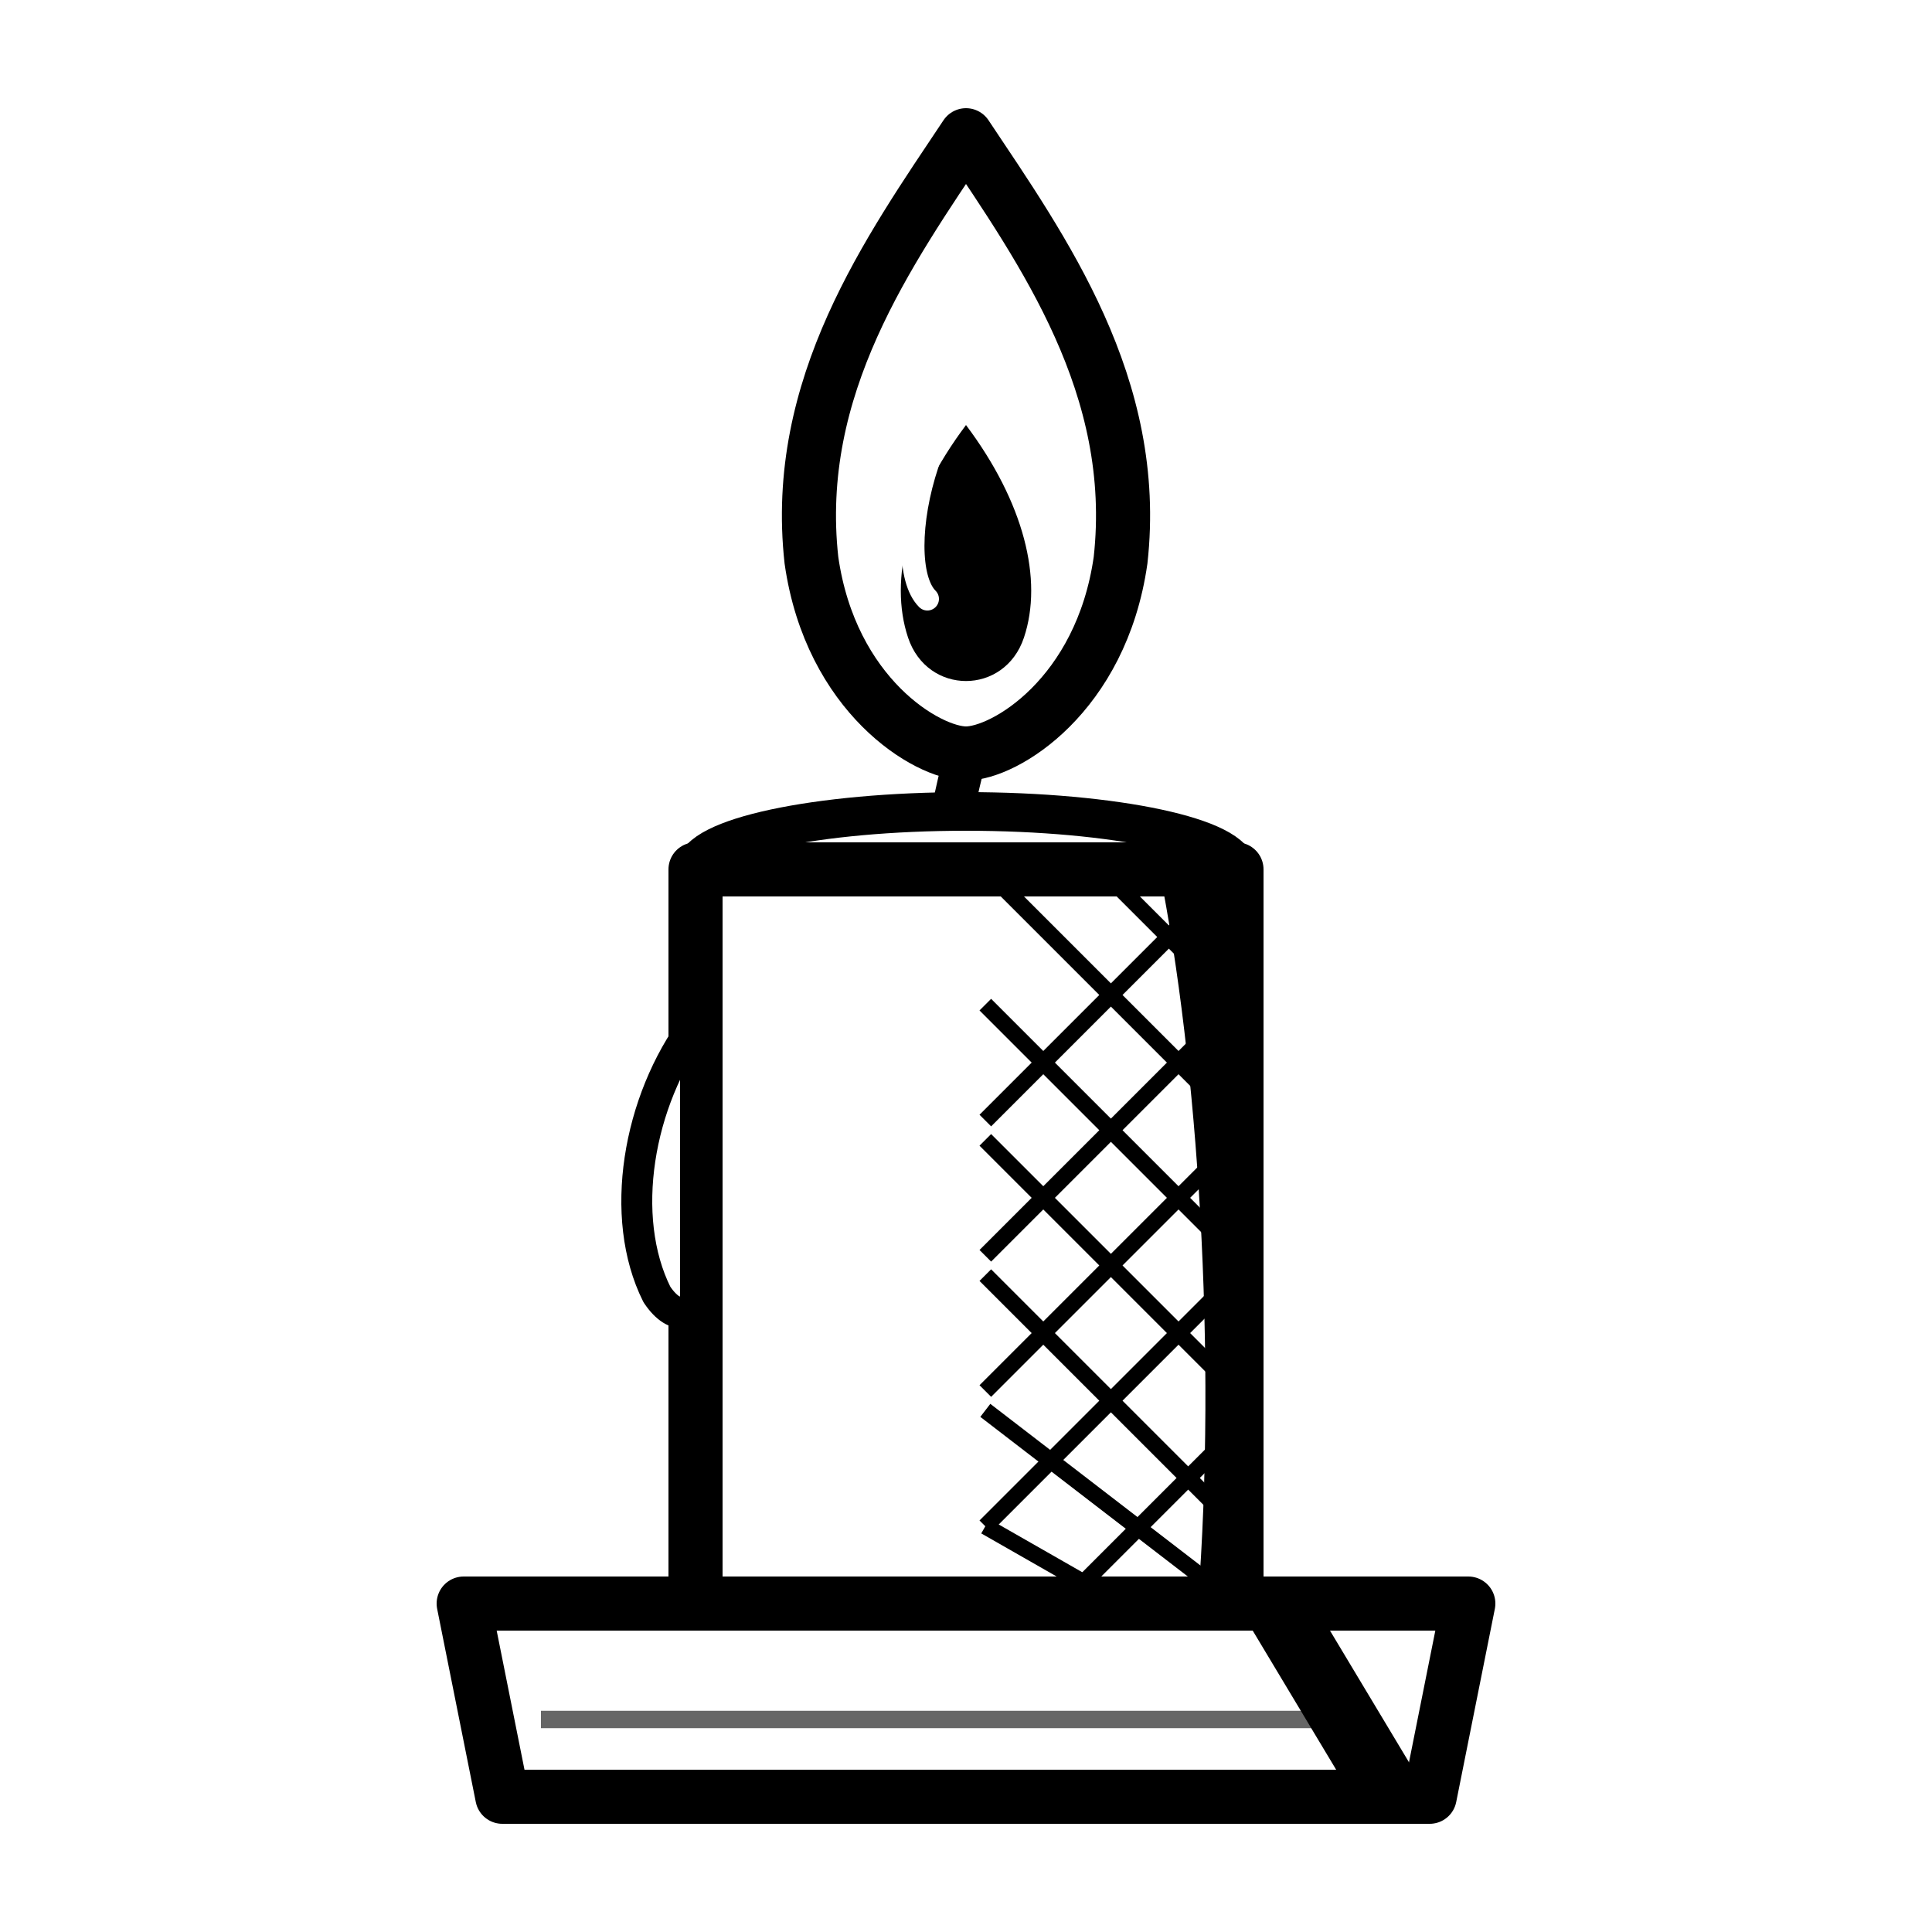
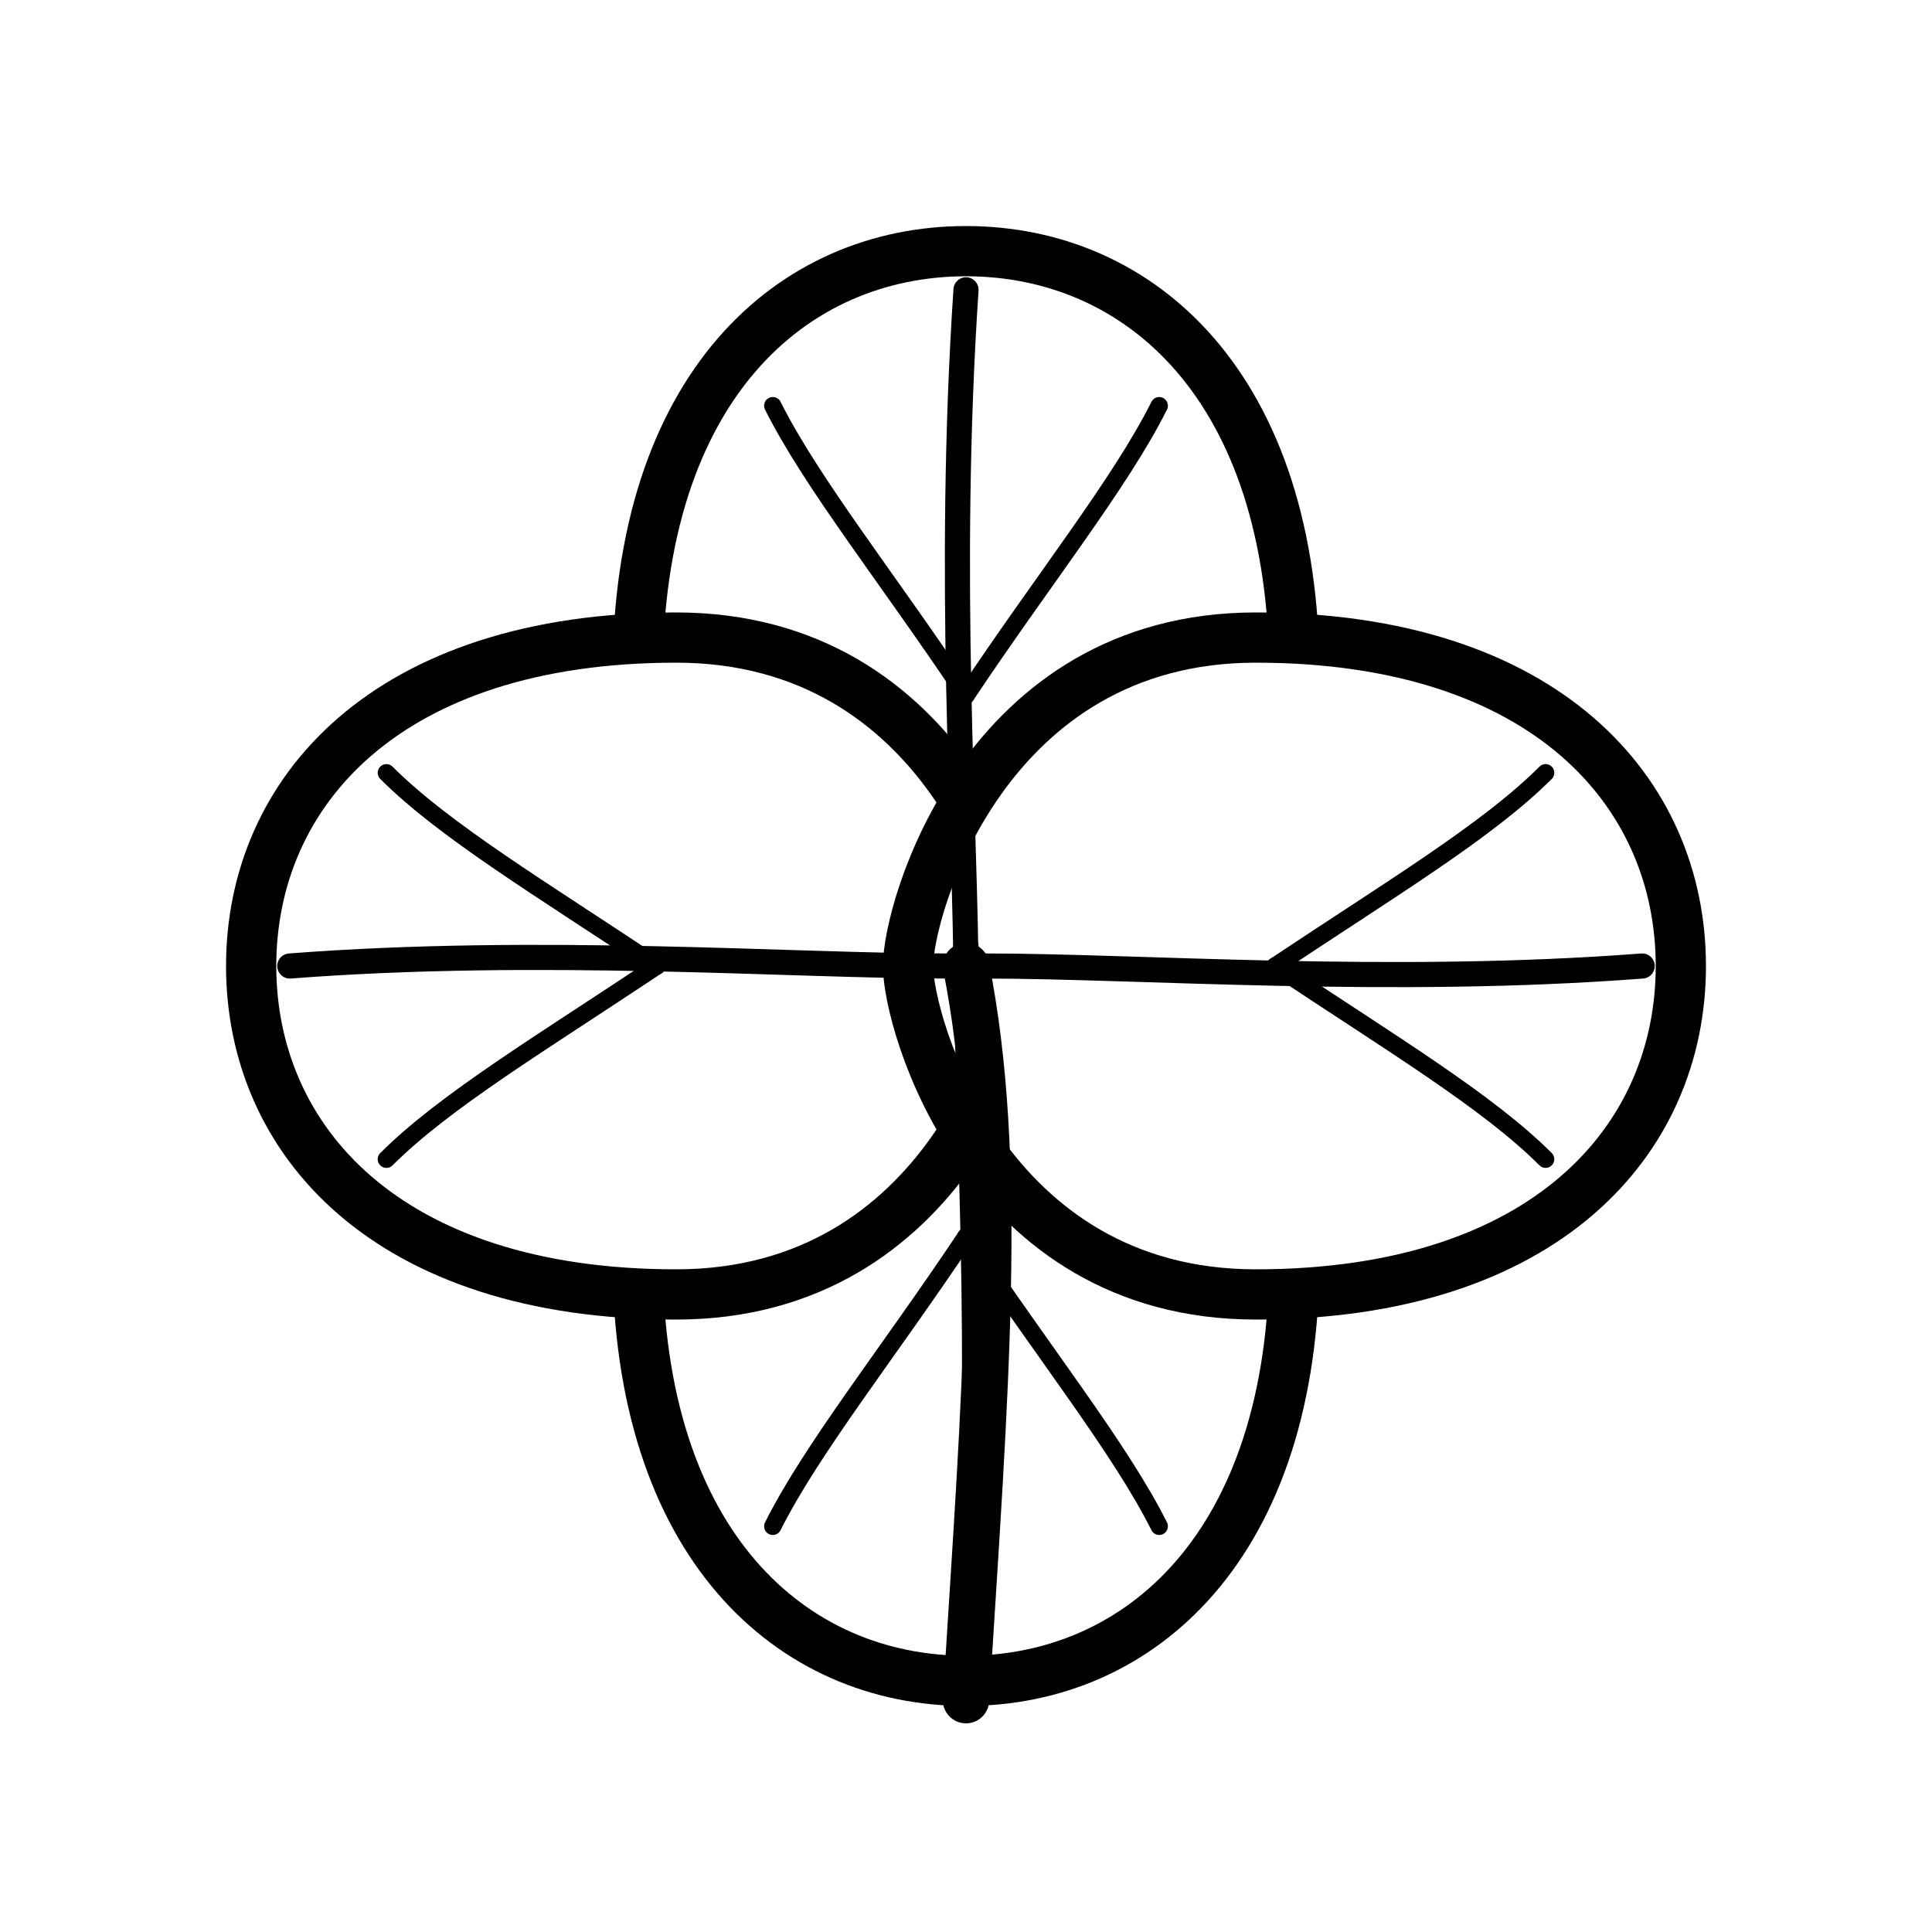
<svg xmlns="http://www.w3.org/2000/svg" viewBox="0 0 100 100">
  <rect width="100" height="100" fill="white" />
-   <path d="M50 7 C46 13 41 20 42 29 C43 36 48 39 50 39 C52 39 57 36 58 29 C59 20 54 13 50 7 Z" fill="white" stroke="black" stroke-width="2.8" stroke-linejoin="round" />
-   <path d="M50 22 C47 26 46 30 47 33 C48 36 52 36 53 33 C54 30 53 26 50 22 Z" fill="black" />
-   <path d="M48 24 C47 27 47 30 48 31" fill="none" stroke="white" stroke-width="1.2" stroke-linecap="round" />
-   <path d="M50 39 C49.5 41 49 43 49 45" fill="none" stroke="black" stroke-width="2.2" stroke-linecap="round" />
-   <ellipse cx="50" cy="45" rx="14" ry="3" fill="white" stroke="black" stroke-width="2" />
-   <path d="M36 45 L36 82 Q36 83 37 83 L63 83 Q64 83 64 82 L64 45 Z" fill="white" stroke="black" stroke-width="2.8" stroke-linejoin="round" />
-   <clipPath id="body-clip">
-     <path d="M36 45 L36 82 Q36 83 37 83 L63 83 Q64 83 64 82 L64 45 Z" />
-   </clipPath>
-   <g clip-path="url(#body-clip)" stroke="black" stroke-width="0.85">
-     <line x1="51" y1="45" x2="64" y2="58" />
-     <line x1="51" y1="52" x2="64" y2="65" />
-     <line x1="51" y1="59" x2="64" y2="72" />
-     <line x1="51" y1="66" x2="64" y2="79" />
-     <line x1="51" y1="73" x2="64" y2="83" />
-     <line x1="57" y1="45" x2="64" y2="52" />
-     <line x1="51" y1="79" x2="58" y2="83" />
-     <line x1="51" y1="58" x2="64" y2="45" />
-     <line x1="51" y1="65" x2="64" y2="52" />
-     <line x1="51" y1="72" x2="64" y2="59" />
-     <line x1="51" y1="79" x2="64" y2="66" />
-     <line x1="55" y1="83" x2="64" y2="74" />
-   </g>
-   <path d="M60 45 C62 55 63 70 62 83 L64 83 L64 45 Z" fill="black" stroke="none" clip-path="url(#body-clip)" />
-   <path d="M36 54 C33 59 33 65 36 66" fill="none" stroke="black" stroke-width="2.2" stroke-linecap="round" />
-   <path d="M36 53 C33 57 32 63 34 67 C35 68.5 36 68 36 67 Z" fill="white" stroke="black" stroke-width="1.6" stroke-linejoin="round" />
-   <path d="M24 83 L76 83 L74 93 L26 93 Z" fill="white" stroke="black" stroke-width="2.8" stroke-linejoin="round" />
-   <path d="M68 83 L74 93 L70 93 L64 83 Z" fill="black" stroke="none" />
-   <line x1="28" y1="89" x2="68" y2="89" stroke="black" stroke-width="0.9" opacity="0.6" />
+   <path d="M50 53            C47 53 33 49 33 35            C33 20 41 13 50 13            C59 13 67 20 67 35            C67 49 53 53 50 53 Z" fill="white" stroke="black" stroke-width="2.6" stroke-linejoin="round" stroke-linecap="round" />
+   <path d="M50 47            C53 47 67 51 67 65            C67 80 59 87 50 87            C41 87 33 80 33 65            C33 51 47 47 50 47 Z" fill="white" stroke="black" stroke-width="2.6" stroke-linejoin="round" stroke-linecap="round" />
+   <path d="M53 50            C53 47 49 33 35 33            C20 33 13 41 13 50            C13 59 20 67 35 67            C49 67 53 53 53 50 Z" fill="white" stroke="black" stroke-width="2.6" stroke-linejoin="round" stroke-linecap="round" />
+   <path d="M47 50            C47 53 51 67 65 67            C80 67 87 59 87 50            C87 41 80 33 65 33            C51 33 47 47 47 50 Z" fill="white" stroke="black" stroke-width="2.6" stroke-linejoin="round" stroke-linecap="round" />
+   <path d="M50 51 C50 43 49 30 50 15" fill="none" stroke="black" stroke-width="1.3" stroke-linecap="round" />
+   <path d="M50 36 C46 30 42 25 40 21" fill="none" stroke="black" stroke-width="0.9" stroke-linecap="round" />
+   <path d="M50 36 C54 30 58 25 60 21" fill="none" stroke="black" stroke-width="0.9" stroke-linecap="round" />
+   <path d="M50 49 C50 57 51 70 50 85" fill="none" stroke="black" stroke-width="1.3" stroke-linecap="round" />
+   <path d="M50 64 C46 70 42 75 40 79" fill="none" stroke="black" stroke-width="0.9" stroke-linecap="round" />
+   <path d="M50 64 C54 70 58 75 60 79" fill="none" stroke="black" stroke-width="0.9" stroke-linecap="round" />
+   <path d="M49 50 C41 50 28 49 15 50" fill="none" stroke="black" stroke-width="1.3" stroke-linecap="round" />
+   <path d="M34 50 C28 46 23 43 20 40" fill="none" stroke="black" stroke-width="0.9" stroke-linecap="round" />
+   <path d="M34 50 C28 54 23 57 20 60" fill="none" stroke="black" stroke-width="0.9" stroke-linecap="round" />
+   <path d="M51 50 C59 50 72 51 85 50" fill="none" stroke="black" stroke-width="1.3" stroke-linecap="round" />
+   <path d="M66 50 C72 46 77 43 80 40" fill="none" stroke="black" stroke-width="0.9" stroke-linecap="round" />
+   <path d="M66 50 C72 54 77 57 80 60" fill="none" stroke="black" stroke-width="0.9" stroke-linecap="round" />
+   <path d="M50 50 C52 60 51 72 50 88" fill="none" stroke="black" stroke-width="2.4" stroke-linecap="round" />
</svg>
